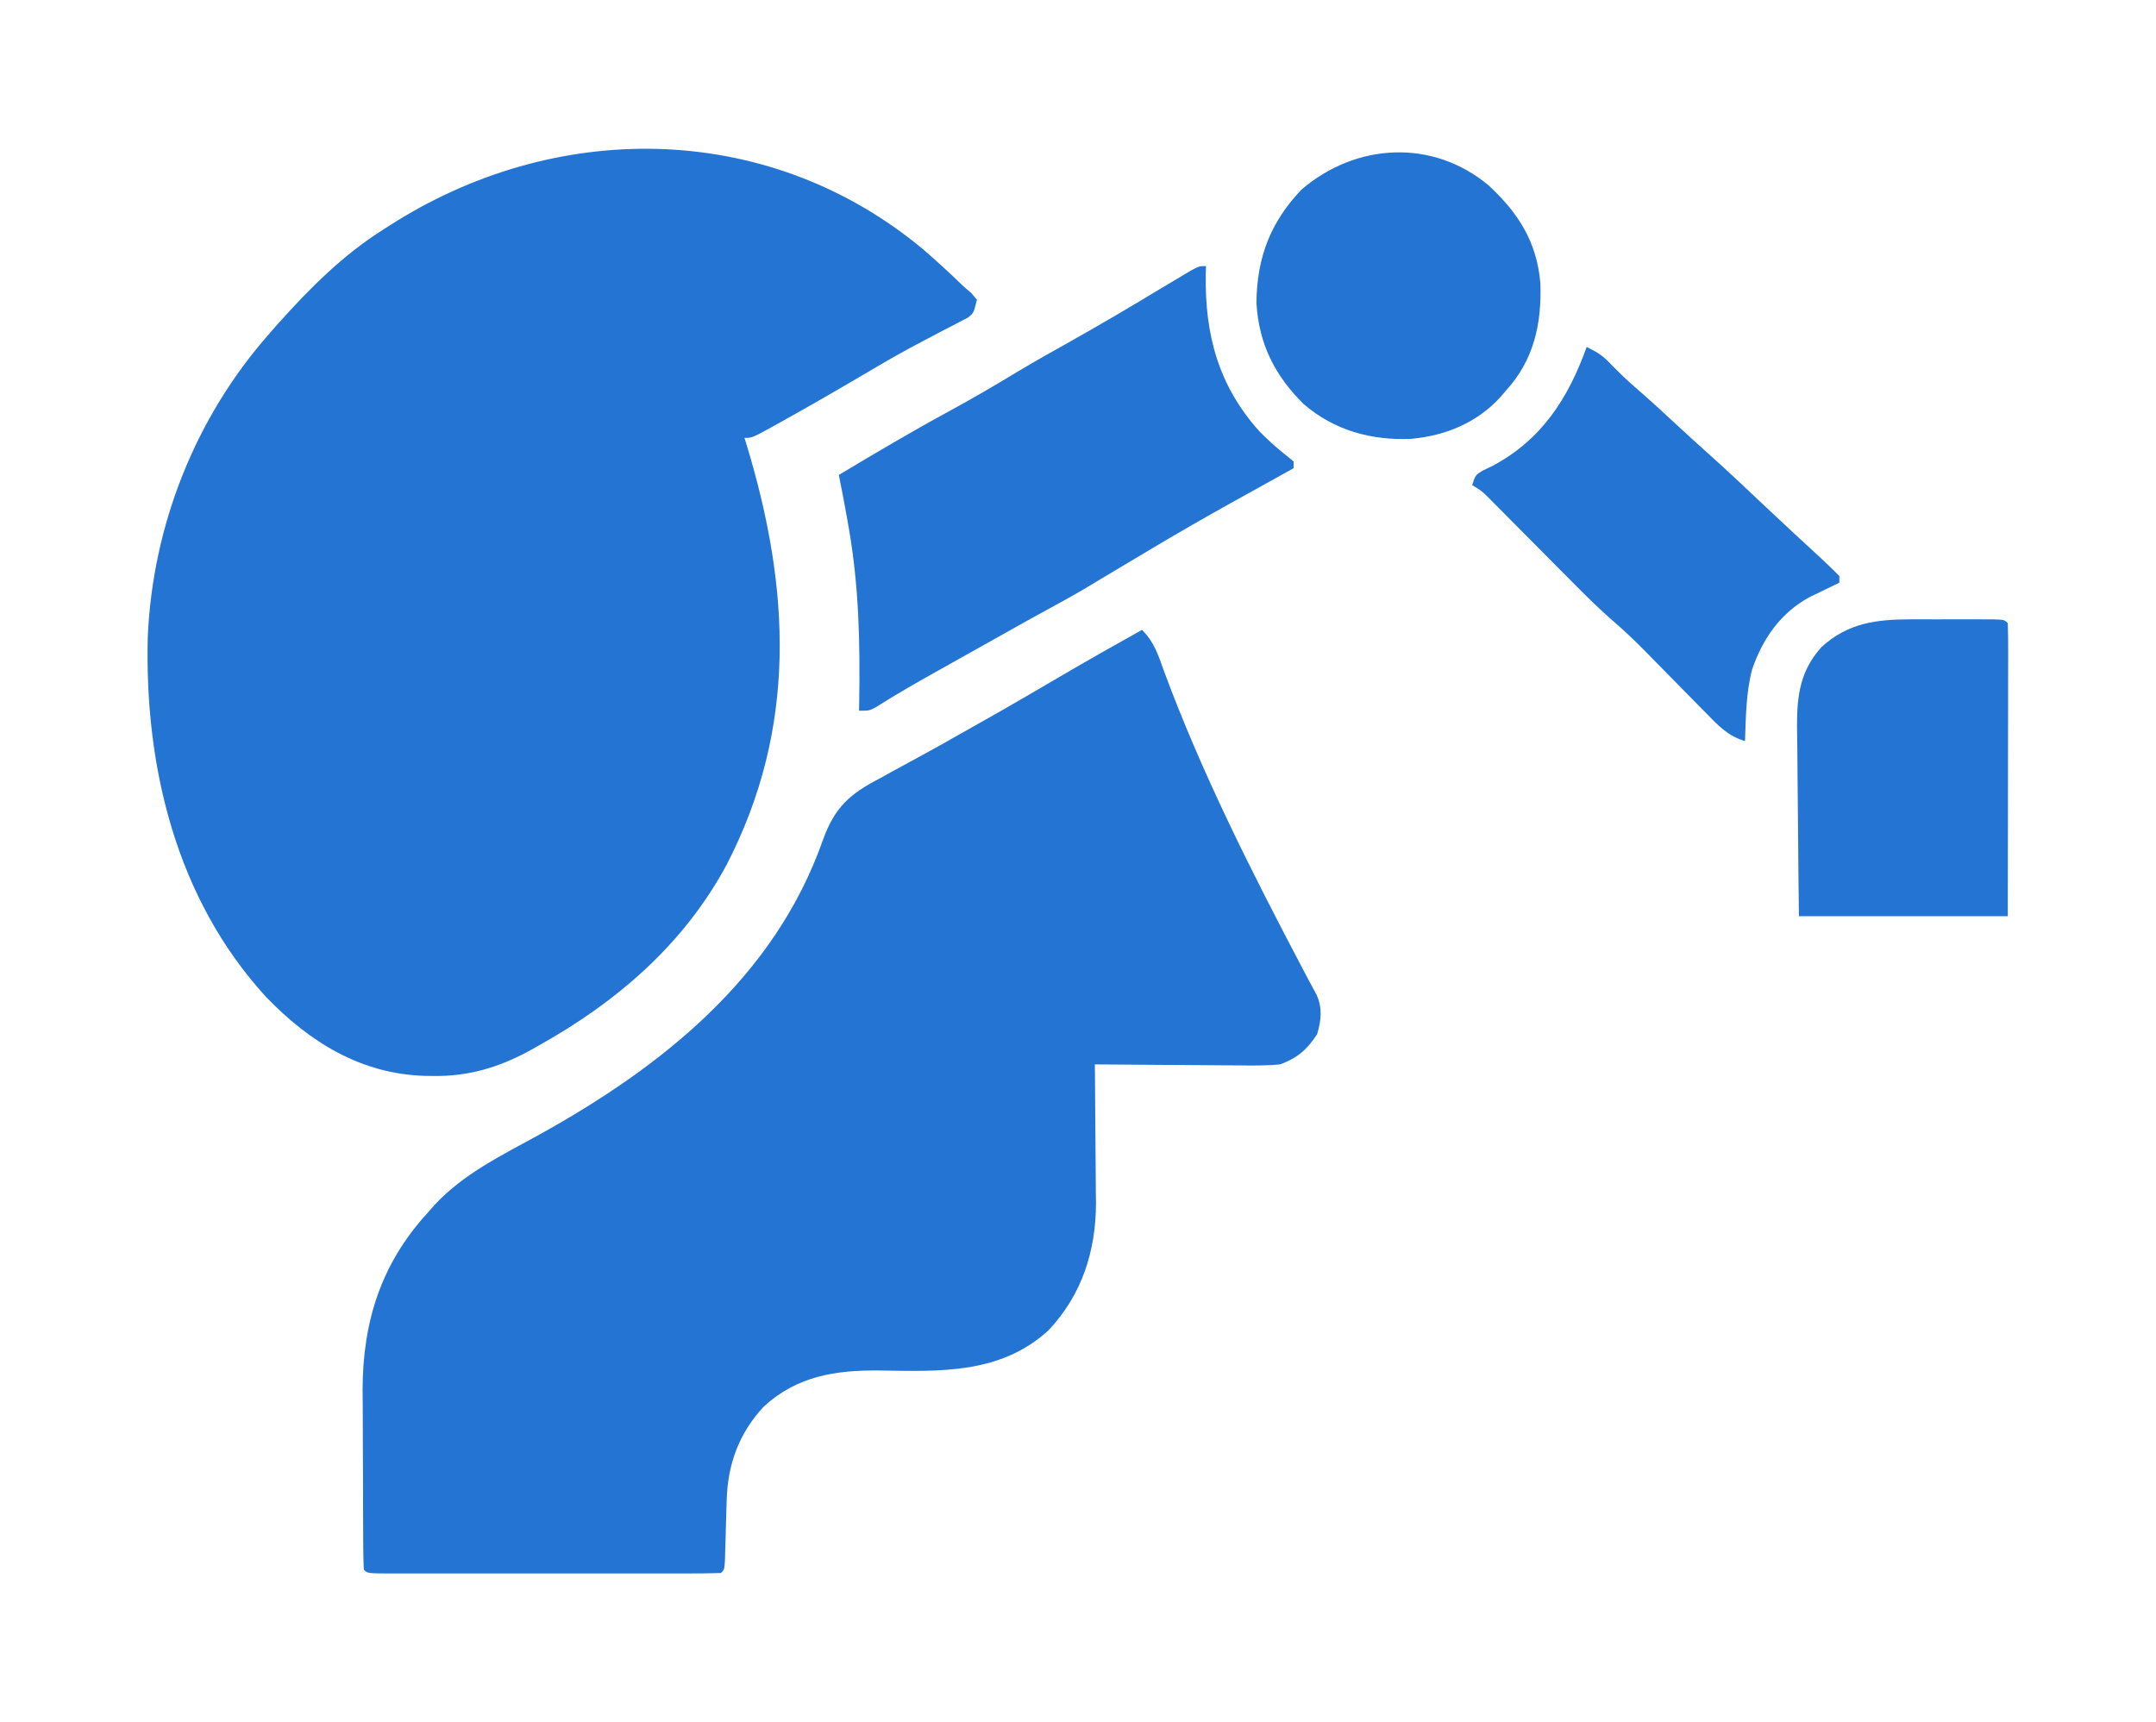
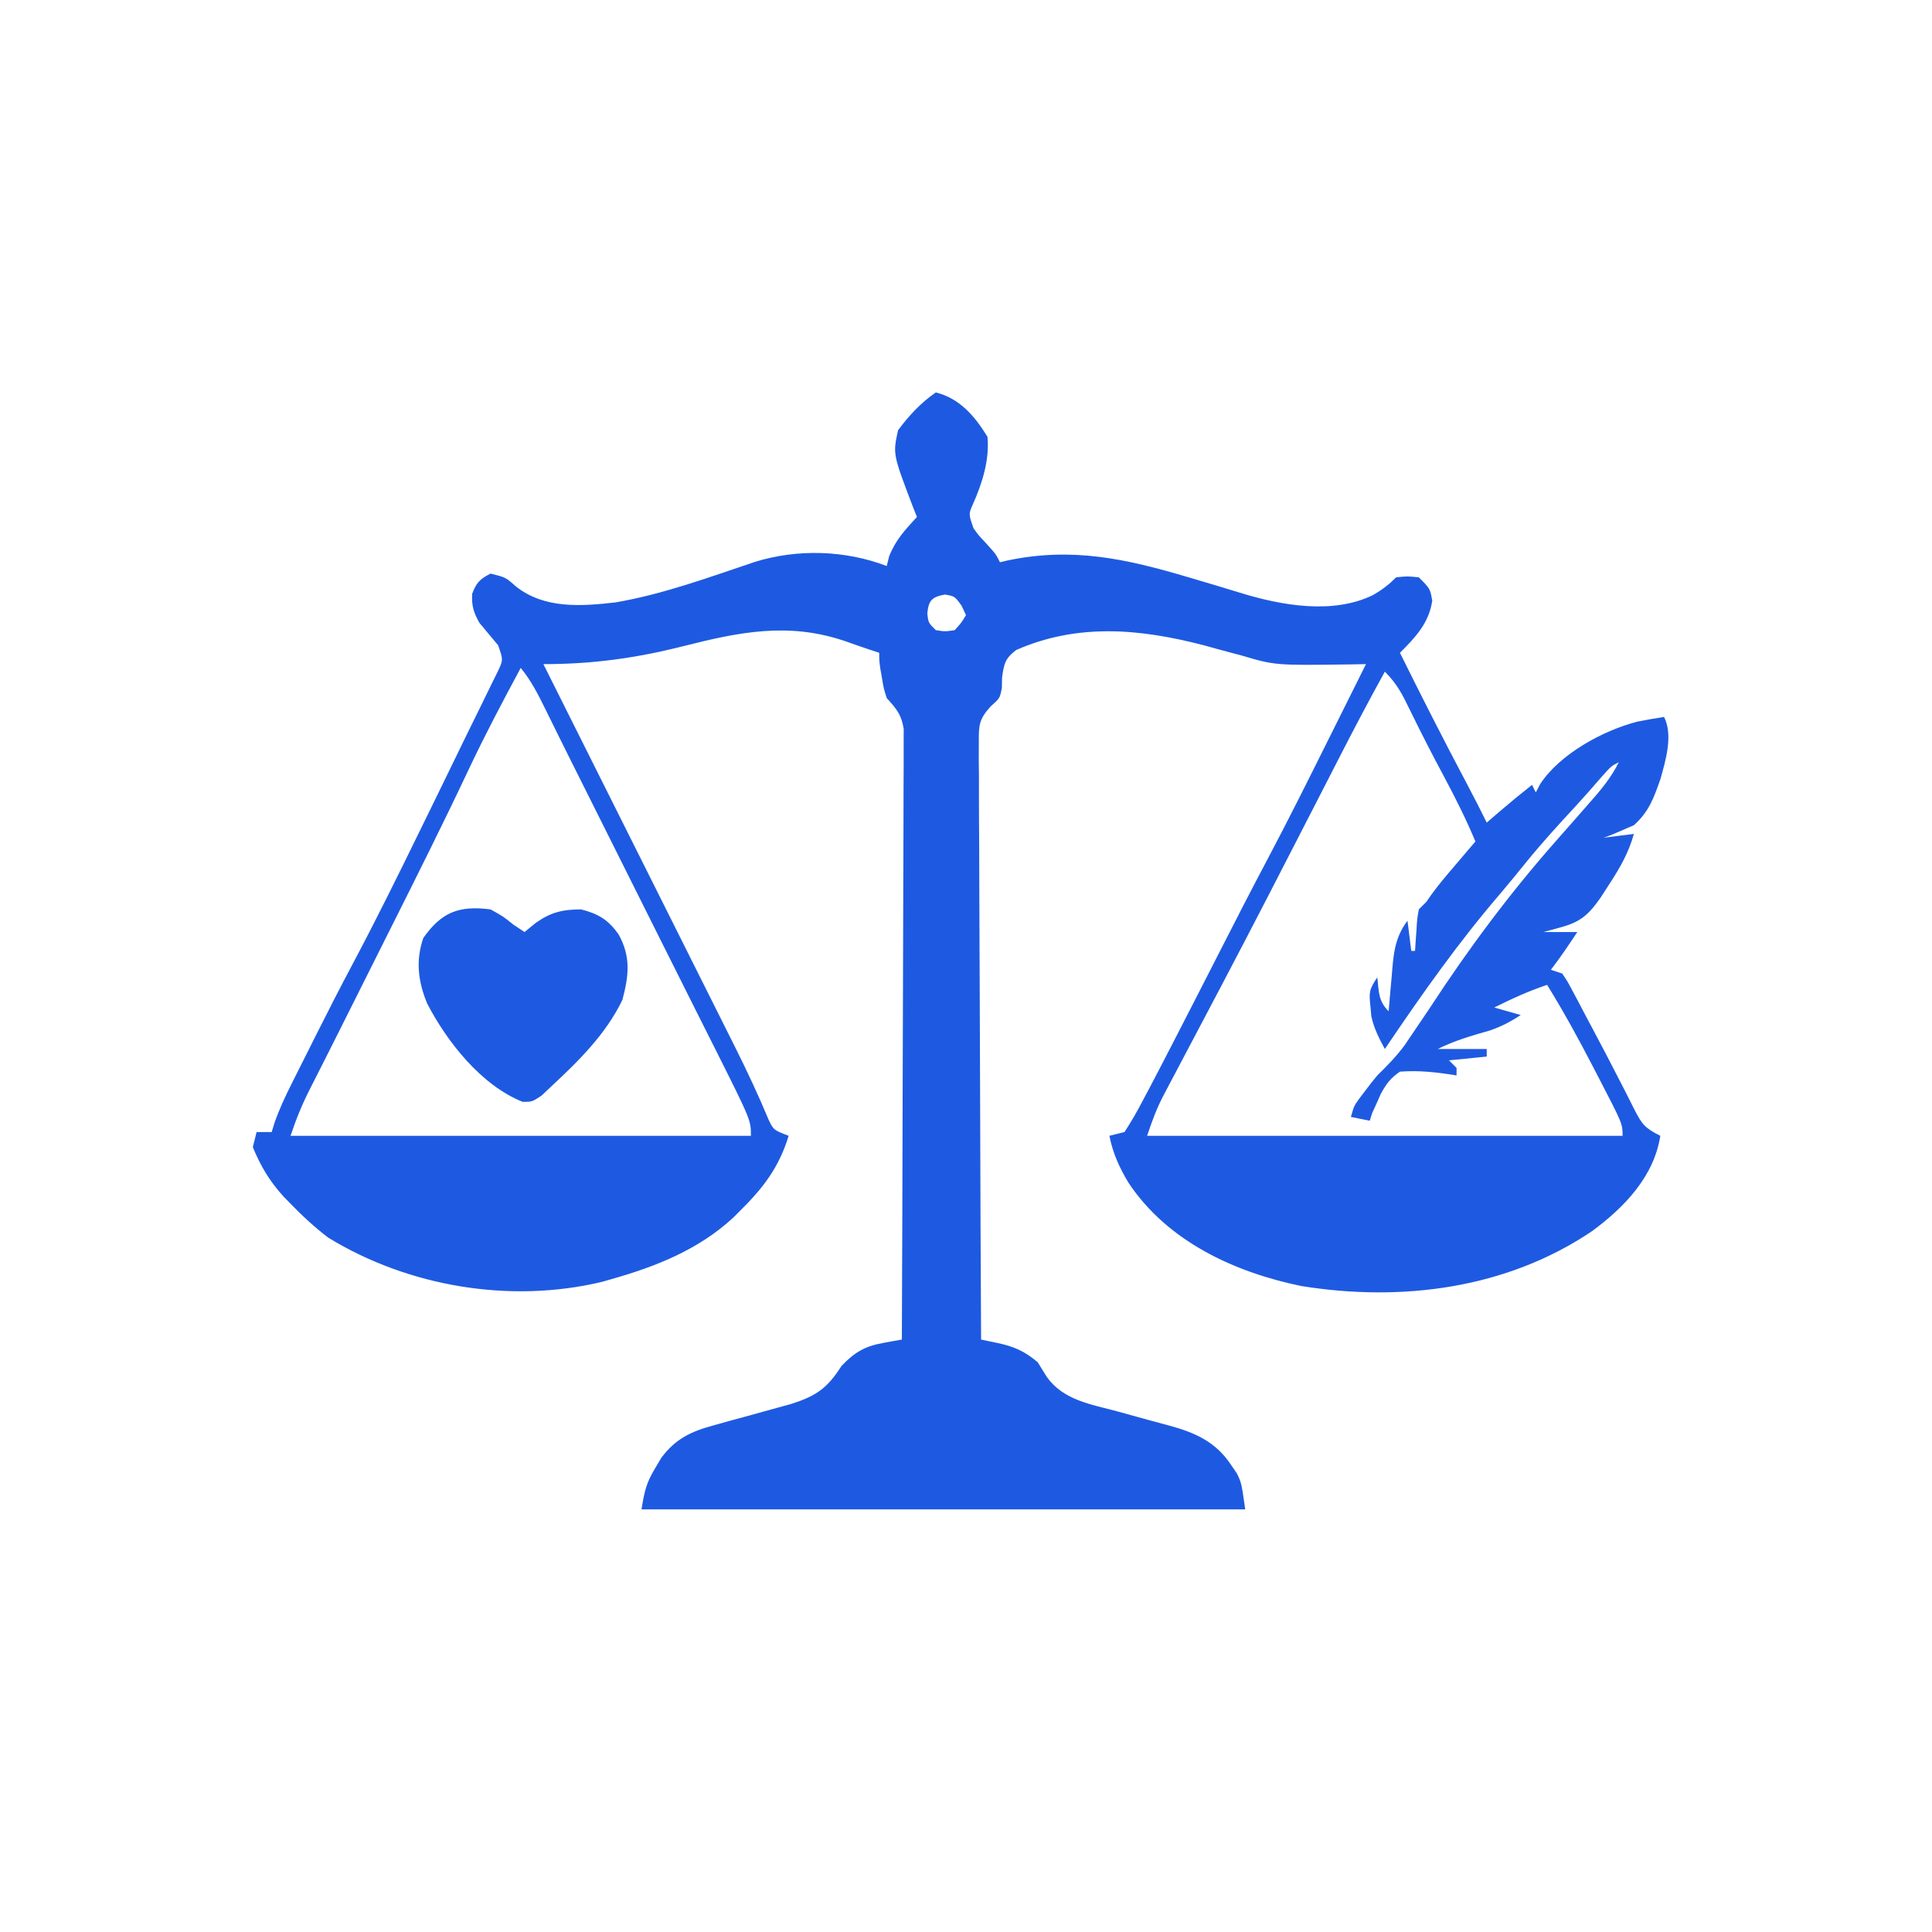
- <svg xmlns="http://www.w3.org/2000/svg" viewBox="0 0 640 511" width="640" height="511">
-   <path d="M0 0 C4.118 3.541 8.098 7.222 12 11 C13.183 12.021 13.183 12.021 14.391 13.062 C15.187 14.022 15.187 14.022 16 15 C15 19 15 19 13.248 20.334 C12.484 20.726 11.72 21.119 10.934 21.523 C10.068 21.98 9.202 22.436 8.31 22.907 C6.888 23.633 6.888 23.633 5.438 24.375 C3.416 25.441 1.397 26.51 -0.621 27.582 C-1.673 28.14 -2.724 28.697 -3.808 29.272 C-8.988 32.076 -14.054 35.068 -19.125 38.062 C-26.827 42.589 -34.558 47.05 -42.375 51.375 C-43.219 51.846 -44.064 52.316 -44.934 52.801 C-50.758 56 -50.758 56 -53 56 C-52.773 56.737 -52.547 57.474 -52.313 58.234 C-39.374 100.937 -37.333 142.082 -58.25 182.625 C-70.947 206.344 -91.049 223.573 -114.25 236.5 C-115.149 237.005 -116.047 237.51 -116.973 238.03 C-126.056 242.929 -134.964 245.578 -145.312 245.438 C-146.129 245.429 -146.946 245.419 -147.788 245.41 C-166.813 244.874 -182.039 235.441 -195 222 C-221.718 192.827 -231.129 153.607 -230.132 114.982 C-228.667 81.854 -215.953 49.821 -194 25 C-193.158 24.037 -192.316 23.074 -191.449 22.082 C-182.043 11.559 -172.012 1.526 -160 -6 C-158.769 -6.78 -157.538 -7.56 -156.269 -8.363 C-106.978 -38.86 -45.093 -37.566 0 0 Z " transform="translate(274,74)" fill="#2474d4" />
-   <path d="M0 0 C3.613 3.613 4.765 7.3 6.438 12 C17.636 42.312 32.321 71.403 47.355 99.965 C47.819 100.85 48.282 101.734 48.759 102.646 C49.777 104.576 50.817 106.495 51.863 108.41 C53.598 112.362 53.179 115.964 52 120 C48.978 124.662 46.171 127.062 41 129 C36.791 129.408 32.608 129.349 28.383 129.293 C26.564 129.287 26.564 129.287 24.709 129.28 C20.848 129.263 16.986 129.226 13.125 129.188 C10.503 129.172 7.88 129.159 5.258 129.147 C-1.162 129.113 -7.581 129.063 -14 129 C-13.976 131.178 -13.976 131.178 -13.952 133.399 C-13.898 138.834 -13.864 144.268 -13.835 149.703 C-13.82 152.046 -13.8 154.389 -13.774 156.732 C-13.737 160.119 -13.72 163.504 -13.707 166.891 C-13.691 167.922 -13.676 168.954 -13.66 170.017 C-13.657 184.397 -17.823 197.399 -27.77 207.961 C-42.008 220.977 -59.881 220.166 -77.984 219.873 C-90.963 219.762 -102.349 221.491 -112.25 230.562 C-119.638 238.445 -122.988 247.734 -123.281 258.359 C-123.319 259.557 -123.356 260.755 -123.394 261.988 C-123.465 264.512 -123.536 267.035 -123.606 269.559 C-123.643 270.751 -123.68 271.943 -123.719 273.172 C-123.749 274.266 -123.779 275.36 -123.811 276.487 C-124 279 -124 279 -125 280 C-128.252 280.101 -131.483 280.136 -134.736 280.129 C-136.27 280.132 -136.27 280.132 -137.835 280.135 C-141.234 280.139 -144.633 280.136 -148.031 280.133 C-150.382 280.134 -152.732 280.135 -155.082 280.136 C-160.015 280.137 -164.948 280.135 -169.881 280.13 C-176.22 280.125 -182.56 280.128 -188.899 280.134 C-193.754 280.137 -198.61 280.136 -203.465 280.134 C-205.803 280.133 -208.141 280.134 -210.479 280.136 C-213.741 280.139 -217.002 280.135 -220.264 280.129 C-221.24 280.131 -222.217 280.133 -223.223 280.135 C-229.886 280.114 -229.886 280.114 -231 279 C-231.11 277.055 -231.149 275.106 -231.161 273.158 C-231.175 271.278 -231.175 271.278 -231.19 269.361 C-231.195 267.992 -231.199 266.622 -231.203 265.211 C-231.209 263.805 -231.214 262.399 -231.22 260.951 C-231.23 257.96 -231.237 254.969 -231.24 251.977 C-231.245 248.934 -231.258 245.891 -231.281 242.848 C-231.312 238.448 -231.322 234.048 -231.328 229.648 C-231.34 228.307 -231.353 226.966 -231.365 225.584 C-231.319 205.289 -225.834 188.075 -212 173 C-210.987 171.85 -210.987 171.85 -209.953 170.676 C-201.345 161.423 -190.089 156.022 -179.158 149.992 C-142.648 129.786 -109.124 103.286 -94.753 62.456 C-91.166 52.553 -86.797 48.726 -77.562 43.938 C-76.363 43.273 -75.164 42.608 -73.928 41.922 C-71.474 40.565 -69.01 39.223 -66.537 37.899 C-62.355 35.654 -58.229 33.317 -54.105 30.966 C-51.311 29.374 -48.508 27.799 -45.703 26.227 C-38.601 22.227 -31.573 18.1 -24.54 13.979 C-16.413 9.224 -8.231 4.575 0 0 Z " transform="translate(339,187)" fill="#2474d4" />
-   <path d="M0 0 C-0.023 0.799 -0.046 1.598 -0.07 2.422 C-0.364 20.313 3.659 35.488 15.828 49.035 C18.408 51.677 21.033 54.026 23.938 56.312 C24.618 56.869 25.299 57.426 26 58 C26 58.66 26 59.32 26 60 C25.353 60.361 24.705 60.722 24.038 61.095 C-4.097 76.68 -4.097 76.68 -31.703 93.173 C-36.409 96.096 -41.211 98.787 -46.086 101.42 C-51.149 104.165 -56.165 106.994 -61.188 109.812 C-62.823 110.73 -62.823 110.73 -64.492 111.666 C-66.665 112.885 -68.838 114.104 -71.01 115.323 C-73.615 116.784 -76.221 118.242 -78.828 119.699 C-85.331 123.339 -91.79 127.007 -98.082 131.004 C-100 132 -100 132 -103 132 C-102.984 131.181 -102.969 130.363 -102.952 129.519 C-102.663 112.072 -103.014 95.21 -106 78 C-106.144 77.167 -106.288 76.335 -106.436 75.477 C-107.23 70.971 -108.083 66.482 -109 62 C-98.278 55.583 -87.541 49.219 -76.562 43.25 C-69.633 39.482 -62.845 35.546 -56.105 31.445 C-50.967 28.352 -45.729 25.437 -40.5 22.5 C-31.57 17.482 -22.761 12.308 -14 7 C-11.733 5.639 -9.463 4.285 -7.188 2.938 C-6.232 2.369 -5.277 1.8 -4.293 1.215 C-2 0 -2 0 0 0 Z " transform="translate(358,79)" fill="#2474d4" />
-   <path d="M0 0 C8.789 8.158 14.322 16.799 15.324 29.078 C15.726 41.165 13.36 51.865 5.066 60.918 C4.542 61.533 4.017 62.148 3.477 62.781 C-3.498 70.446 -12.818 74.258 -23.051 75.207 C-34.912 75.709 -45.874 72.703 -54.973 64.856 C-63.554 56.377 -68.271 46.958 -68.965 34.805 C-68.82 21.395 -64.87 11.005 -55.652 1.25 C-39.363 -12.722 -16.575 -13.907 0 0 Z " transform="translate(441.9336,55.08203)" fill="#2474d4" />
-   <path d="M0 0 C1.182 -0.001 1.182 -0.001 2.389 -0.003 C4.043 -0.004 5.698 -0.002 7.353 0.002 C9.896 0.008 12.439 0.003 14.982 -0.004 C16.592 -0.003 18.203 -0.002 19.812 0 C22.01 0.002 22.01 0.002 24.251 0.003 C27.574 0.133 27.574 0.133 28.574 1.133 C28.669 3.841 28.7 6.524 28.688 9.233 C28.688 10.081 28.688 10.93 28.688 11.805 C28.688 14.624 28.68 17.443 28.672 20.262 C28.67 22.211 28.669 24.16 28.668 26.109 C28.664 31.25 28.654 36.391 28.643 41.531 C28.631 47.694 28.626 53.856 28.62 60.019 C28.611 69.39 28.592 78.761 28.574 88.133 C8.114 88.133 -12.346 88.133 -33.426 88.133 C-33.531 79.447 -33.631 70.763 -33.684 62.076 C-33.711 58.031 -33.746 53.985 -33.803 49.94 C-33.858 46.037 -33.887 42.134 -33.9 38.23 C-33.914 36.031 -33.953 33.832 -33.992 31.634 C-33.995 22.523 -33.029 15.285 -26.797 8.31 C-18.89 0.999 -10.313 0.008 0 0 Z " transform="translate(567.4258,183.8672)" fill="#2474d4" />
-   <path d="M0 0 C3.392 1.696 4.794 2.583 7.25 5.188 C9.628 7.636 12.038 9.961 14.625 12.188 C18.871 15.849 22.979 19.653 27.089 23.465 C30.284 26.423 33.499 29.354 36.75 32.25 C42.095 37.038 47.302 41.97 52.519 46.896 C58.127 52.189 63.779 57.431 69.461 62.645 C71.344 64.391 73.184 66.184 75 68 C75 68.66 75 69.32 75 70 C73.788 70.58 73.788 70.58 72.551 71.172 C70.948 71.953 70.948 71.953 69.312 72.75 C68.257 73.26 67.201 73.771 66.113 74.297 C57.567 78.972 52.288 86.524 49.125 95.688 C47.295 102.614 47.256 109.876 47 117 C41.895 115.543 38.821 112.189 35.23 108.488 C34.271 107.519 34.271 107.519 33.292 106.529 C31.25 104.464 29.218 102.389 27.188 100.312 C25.166 98.256 23.142 96.201 21.116 94.149 C19.858 92.875 18.603 91.597 17.352 90.316 C14.357 87.27 11.309 84.358 8.073 81.568 C3.731 77.82 -0.301 73.808 -4.332 69.731 C-5.09 68.968 -5.849 68.206 -6.63 67.421 C-9.027 65.012 -11.42 62.6 -13.812 60.188 C-16.983 56.991 -20.156 53.797 -23.332 50.605 C-24.057 49.872 -24.782 49.139 -25.529 48.383 C-26.204 47.705 -26.878 47.027 -27.573 46.329 C-28.165 45.733 -28.755 45.136 -29.364 44.522 C-31.13 42.797 -31.13 42.797 -34 41 C-33 38 -33 38 -30.848 36.711 C-29.929 36.27 -29.009 35.829 -28.062 35.375 C-13.436 27.626 -5.488 15.32 0 0 Z " transform="translate(471,103)" fill="#2474d4" />
+ <svg xmlns="http://www.w3.org/2000/svg" viewBox="0 0 512 512" role="img" aria-label="Soulscrape">
+   <style>path{fill:#1e5ae1}@media (prefers-color-scheme:dark){path{fill:#8fb0ff}}</style>
+   <path fill-rule="evenodd" d="M 248 104 C 254.339 105.585 258.317 110.258 261.688 115.75 C 262.274 121.849 260.311 128.068 257.828 133.621 C 256.672 136.242 256.672 136.242 258 140 C 259.354 141.89 259.354 141.89 261 143.625 C 263.92 146.84 263.92 146.84 265 149 C 265.608 148.856 266.217 148.711 266.844 148.562 C 284.146 144.898 298.414 148.074 315 153 C 315.957 153.283 316.915 153.566 317.901 153.857 C 321.478 154.917 325.053 155.982 328.618 157.083 C 339.536 160.452 353.303 162.95 364 157.625 C 366.362 156.223 368.053 154.947 370 153 C 372.938 152.688 372.938 152.688 376 153 C 379 156 379 156 379.562 159.188 C 378.688 165.115 375.148 168.852 371 173 C 376.811 184.733 382.733 196.395 388.871 207.961 C 390.632 211.283 392.336 214.629 394 218 C 395.052 217.093 396.104 216.185 397.188 215.25 C 400.078 212.771 403.009 210.357 406 208 C 406.33 208.66 406.66 209.32 407 210 C 407.391 209.257 407.781 208.515 408.184 207.75 C 413.443 199.788 424.703 193.65 433.848 191.254 C 436.219 190.77 438.609 190.376 441 190 C 443.429 194.859 441.419 201.501 440.027 206.477 C 438.273 211.476 436.99 215.114 433 218.688 C 427.217 221.217 427.217 221.217 425 222 C 427.64 221.67 430.28 221.34 433 221 C 431.589 225.982 429.387 229.86 426.562 234.188 C 425.78 235.398 424.998 236.608 424.191 237.856 C 421.108 242.28 418.946 244.287 413.812 245.688 C 412.461 246.065 412.461 246.065 411.082 246.449 C 410.051 246.722 410.051 246.722 409 247 C 411.97 247 414.94 247 418 247 C 415.754 250.407 413.489 253.765 411 257 C 411.99 257.33 412.98 257.66 414 258 C 415.391 260.047 415.391 260.047 416.82 262.75 C 417.617 264.241 417.617 264.241 418.43 265.761 C 419.269 267.364 419.269 267.364 420.125 269 C 420.702 270.08 421.279 271.161 421.873 272.274 C 424.53 277.262 427.147 282.27 429.715 287.305 C 430.116 288.085 430.518 288.865 430.931 289.668 C 431.668 291.105 432.394 292.548 433.108 293.996 C 435.114 297.915 435.889 298.945 440 301 C 438.324 311.844 430.365 320.07 421.832 326.32 C 399.222 341.527 371.491 345.091 344.875 340.812 C 327.075 337.15 309.372 328.945 299.062 313.438 C 296.635 309.404 294.932 305.658 294 301 C 295.32 300.67 296.64 300.34 298 300 C 299.841 297.195 301.398 294.469 302.938 291.5 C 303.436 290.563 303.935 289.626 304.449 288.661 C 306.321 285.119 308.164 281.562 310 278 C 310.392 277.239 310.784 276.479 311.188 275.695 C 315.229 267.851 319.259 260 323.262 252.137 C 327.438 243.934 331.644 235.751 335.953 227.617 C 341.518 217.102 346.825 206.462 352.125 195.812 C 353.091 193.876 354.057 191.939 355.023 190.002 C 357.351 185.336 359.676 180.668 362 176 C 360.54 176.027 359.08 176.054 357.576 176.081 C 337.899 176.336 337.899 176.336 328.938 173.688 C 328.074 173.46 327.21 173.232 326.32 172.997 C 323.874 172.352 321.437 171.678 319 171 C 302.185 166.628 285.671 165.08 269.328 172.246 C 266.352 174.488 266.091 175.862 265.562 179.5 C 265.543 180.418 265.524 181.336 265.504 182.281 C 265 185 265 185 262.506 187.241 C 259.371 190.693 259.381 192.264 259.399 196.865 C 259.392 198.26 259.385 199.656 259.378 201.093 C 259.396 202.633 259.414 204.174 259.432 205.714 C 259.434 207.34 259.433 208.967 259.43 210.593 C 259.429 215.004 259.458 219.414 259.493 223.825 C 259.524 228.436 259.527 233.047 259.533 237.659 C 259.549 246.389 259.59 255.118 259.64 263.848 C 259.696 273.788 259.723 283.727 259.748 293.667 C 259.801 314.111 259.889 334.556 260 355 C 262.129 355.445 262.129 355.445 264.301 355.898 C 268.666 356.81 271.533 358.073 275 361 C 275.822 362.307 276.634 363.62 277.438 364.938 C 281.863 371.077 289.031 372.132 296 374 C 298.755 374.755 301.508 375.516 304.26 376.285 C 306.091 376.793 307.927 377.289 309.766 377.77 C 316.747 379.67 322.197 382.067 326.312 388.312 C 326.804 389.031 327.295 389.748 327.801 390.488 C 329 393 329 393 330 400 C 277.2 400 224.4 400 170 400 C 170.835 394.989 171.279 392.939 173.75 388.875 C 174.24 388.047 174.73 387.22 175.234 386.367 C 179.005 381.311 183.056 379.385 189.059 377.746 C 191.092 377.177 191.092 377.177 193.166 376.596 C 194.576 376.214 195.985 375.831 197.438 375.438 C 200.229 374.671 203.02 373.899 205.809 373.121 C 207.662 372.617 207.662 372.617 209.553 372.103 C 216.321 369.937 219.191 367.952 223 362 C 226.554 358.276 229.237 356.752 234.211 355.859 C 235.109 355.694 236.006 355.529 236.931 355.358 C 237.614 355.24 238.297 355.122 239 355 C 239.093 333.573 239.164 312.146 239.207 290.719 C 239.228 280.77 239.256 270.822 239.302 260.873 C 239.342 252.202 239.367 243.532 239.376 234.861 C 239.382 230.269 239.394 225.678 239.423 221.086 C 239.45 216.764 239.458 212.443 239.452 208.122 C 239.453 206.536 239.462 204.949 239.477 203.363 C 239.497 201.197 239.49 199.031 239.481 196.865 C 239.487 195.047 239.487 195.047 239.492 193.192 C 238.905 189.382 237.551 187.818 235 185 C 234.172 182.394 234.172 182.394 233.75 179.812 C 233.526 178.523 233.526 178.523 233.297 177.207 C 233 175 233 175 233 173 C 232.135 172.714 231.27 172.428 230.379 172.133 C 228.254 171.421 226.136 170.689 224.027 169.93 C 209.011 164.804 195.988 167.457 180.941 171.277 C 168.457 174.421 156.925 176.015 144 176 C 144.278 176.555 144.556 177.11 144.842 177.682 C 151.631 191.238 158.418 204.795 165.202 218.353 C 168.483 224.91 171.765 231.466 175.049 238.022 C 178.221 244.356 181.392 250.691 184.561 257.027 C 185.766 259.436 186.973 261.845 188.18 264.254 C 189.879 267.644 191.575 271.035 193.27 274.427 C 193.791 275.467 194.313 276.507 194.85 277.579 C 198.015 283.925 201.019 290.3 203.74 296.851 C 205.006 299.457 205.006 299.457 209 301 C 206.445 309.397 202.21 314.886 196 321 C 195.433 321.566 194.866 322.132 194.281 322.715 C 185.12 331.18 173.832 335.64 162 339 C 160.759 339.354 160.759 339.354 159.492 339.715 C 135.17 345.52 108.227 340.975 87 328 C 83.388 325.239 80.157 322.268 77 319 C 76.404 318.39 75.809 317.78 75.195 317.152 C 71.485 313.101 69.067 309.042 67 304 C 67.495 302.02 67.495 302.02 68 300 C 69.32 300 70.64 300 72 300 C 72.392 298.729 72.392 298.729 72.791 297.432 C 74.066 293.814 75.623 290.511 77.344 287.082 C 77.837 286.097 77.837 286.097 78.34 285.092 C 79.037 283.7 79.736 282.309 80.438 280.919 C 81.473 278.866 82.503 276.809 83.531 274.752 C 86.791 268.25 90.103 261.781 93.516 255.358 C 99.589 243.929 105.318 232.341 110.996 220.711 C 112.627 217.371 114.262 214.033 115.898 210.695 C 118.48 205.425 121.046 200.147 123.606 194.865 C 124.922 192.161 126.253 189.465 127.589 186.77 C 128.338 185.235 129.088 183.7 129.836 182.164 C 130.478 180.862 131.121 179.559 131.783 178.217 C 133.382 174.913 133.382 174.913 132 171 C 130.338 168.996 128.671 166.997 127 165 C 125.473 162.154 124.972 160.596 125.125 157.375 C 126.213 154.422 127.212 153.434 130 152 C 134 153 134 153 136.75 155.438 C 144.292 161.384 154.008 160.69 163.121 159.641 C 175.793 157.472 187.944 152.97 200.1 148.892 C 211.424 145.409 223.975 145.8 235 150 C 235.206 149.154 235.412 148.309 235.625 147.438 C 237.384 143.041 239.802 140.476 243 137 C 242.639 136.094 242.278 135.188 241.906 134.254 C 236.603 120.333 236.603 120.333 238 114 C 240.904 110.132 244.005 106.748 248 104 Z M 138 177 C 140.739 180.361 142.562 183.926 144.469 187.812 C 145.181 189.255 145.893 190.698 146.606 192.141 C 146.989 192.921 147.373 193.702 147.769 194.506 C 150.004 199.034 152.27 203.547 154.531 208.062 C 155.517 210.034 156.503 212.005 157.488 213.977 C 158.232 215.464 158.232 215.464 158.991 216.981 C 163.512 226.023 163.512 226.023 164.999 228.998 C 165.974 230.948 166.949 232.899 167.924 234.849 C 170.026 239.052 172.127 243.254 174.227 247.457 C 177.453 253.911 180.683 260.362 183.922 266.809 C 184.555 268.07 185.188 269.331 185.84 270.631 C 187.127 273.197 188.416 275.762 189.707 278.326 C 199 296.864 199 296.864 199 301 C 158.74 301 118.48 301 77 301 C 78.52 296.441 80.043 292.702 82.199 288.473 C 82.921 287.047 83.643 285.621 84.365 284.196 C 84.776 283.385 85.188 282.575 85.612 281.74 C 88.413 276.21 91.182 270.664 93.957 265.121 C 95.248 262.544 96.539 259.966 97.83 257.389 C 98.486 256.079 99.141 254.77 99.817 253.422 C 101.141 250.778 102.466 248.134 103.792 245.491 C 110.769 231.581 117.728 217.668 124.362 203.59 C 128.622 194.576 133.278 185.779 138 177 Z M 367 178 C 370.249 181.249 371.632 184 373.625 188.125 C 376.554 194.127 379.592 200.053 382.75 205.938 C 385.744 211.534 388.55 217.142 391 223 C 389.844 224.355 389.844 224.355 388.664 225.738 C 387.651 226.93 386.638 228.121 385.625 229.312 C 384.863 230.205 384.863 230.205 384.086 231.115 C 381.91 233.677 379.866 236.2 378 239 C 377.01 239.99 377.01 239.99 376 241 C 375.537 243.662 375.537 243.662 375.375 246.625 C 375.3 247.628 375.226 248.631 375.148 249.664 C 375.075 250.82 375.075 250.82 375 252 C 374.67 252 374.34 252 374 252 C 373.505 248.04 373.505 248.04 373 244 C 369.485 248.651 369.269 253.196 368.812 258.812 C 368.731 259.696 368.649 260.58 368.565 261.49 C 368.365 263.659 368.181 265.829 368 268 C 365.238 265.238 365.421 262.793 365 259 C 362.777 262.335 362.784 263.007 363.188 266.812 C 363.264 267.644 363.34 268.475 363.418 269.332 C 364.118 272.542 365.441 275.121 367 278 C 367.347 277.487 367.693 276.975 368.05 276.446 C 377.259 262.849 386.613 249.639 397.312 237.156 C 399.757 234.286 402.137 231.375 404.5 228.438 C 408.613 223.38 412.976 218.589 417.41 213.812 C 419.677 211.35 421.882 208.851 424.062 206.312 C 427 203 427 203 429 202 C 426.885 206.23 424.229 209.375 421.125 212.875 C 419.937 214.233 418.75 215.591 417.562 216.949 C 415.863 218.883 414.163 220.816 412.457 222.745 C 400.18 236.647 389.122 251.461 379 267 C 377.448 269.319 375.885 271.632 374.312 273.938 C 373.607 274.978 372.902 276.018 372.176 277.09 C 369.988 280.017 367.609 282.449 365 285 C 363.884 286.348 362.796 287.721 361.75 289.125 C 361.25 289.788 360.75 290.45 360.234 291.133 C 358.827 293.086 358.827 293.086 358 296 C 359.65 296.33 361.3 296.66 363 297 C 363.206 296.34 363.413 295.68 363.625 295 C 364.079 294.01 364.533 293.02 365 292 C 365.311 291.291 365.621 290.582 365.941 289.852 C 367.423 287.204 368.474 285.719 371 284 C 376.118 283.603 380.946 284.177 386 285 C 386 284.34 386 283.68 386 283 C 385.34 282.34 384.68 281.68 384 281 C 388.95 280.505 388.95 280.505 394 280 C 394 279.34 394 278.68 394 278 C 389.71 278 385.42 278 381 278 C 385.506 275.747 389.979 274.48 394.809 273.098 C 397.863 272.047 400.308 270.766 403 269 C 400.69 268.34 398.38 267.68 396 267 C 400.57 264.715 405.149 262.617 410 261 C 414.406 268.136 418.408 275.422 422.25 282.875 C 423.043 284.403 423.043 284.403 423.852 285.961 C 430 297.821 430 297.821 430 301 C 388.42 301 346.84 301 304 301 C 305.355 296.934 306.52 293.74 308.469 290.051 C 308.952 289.131 309.435 288.211 309.933 287.263 C 310.45 286.289 310.967 285.316 311.5 284.312 C 312.04 283.287 312.579 282.262 313.135 281.206 C 314.753 278.135 316.376 275.067 318 272 C 319.606 268.959 321.209 265.917 322.812 262.875 C 323.408 261.745 323.408 261.745 324.016 260.593 C 332.032 245.364 339.896 230.054 347.754 214.742 C 348.154 213.962 348.555 213.182 348.968 212.378 C 350.925 208.566 352.881 204.753 354.834 200.94 C 358.785 193.234 362.798 185.572 367 178 Z M 250.438 157.562 C 253 158 253 158 254.812 160.5 C 255.204 161.325 255.596 162.15 256 163 C 254.812 165 254.812 165 253 167 C 250.438 167.375 250.438 167.375 248 167 C 246 165 246 165 245.75 162.5 C 246.096 159.043 247.038 158.173 250.438 157.562 Z" />
+   <path d="M 130 241 C 133.375 242.875 133.375 242.875 136 245 C 136.99 245.66 137.98 246.32 139 247 C 139.99 246.196 140.98 245.391 142 244.562 C 145.946 241.77 149.102 241 154 241 C 158.631 242.177 161.21 243.787 163.938 247.625 C 167.237 253.57 166.636 258.606 164.938 265 C 160.519 274.121 153.358 281.151 146 288 C 145.178 288.777 144.355 289.555 143.508 290.356 C 141 292 141 292 138.523 292.004 C 127.531 287.631 118.473 276.115 113.168 265.875 C 110.793 260.028 110.116 254.558 112.188 248.562 C 117.013 241.74 121.587 239.921 130 241 Z" />
</svg>
